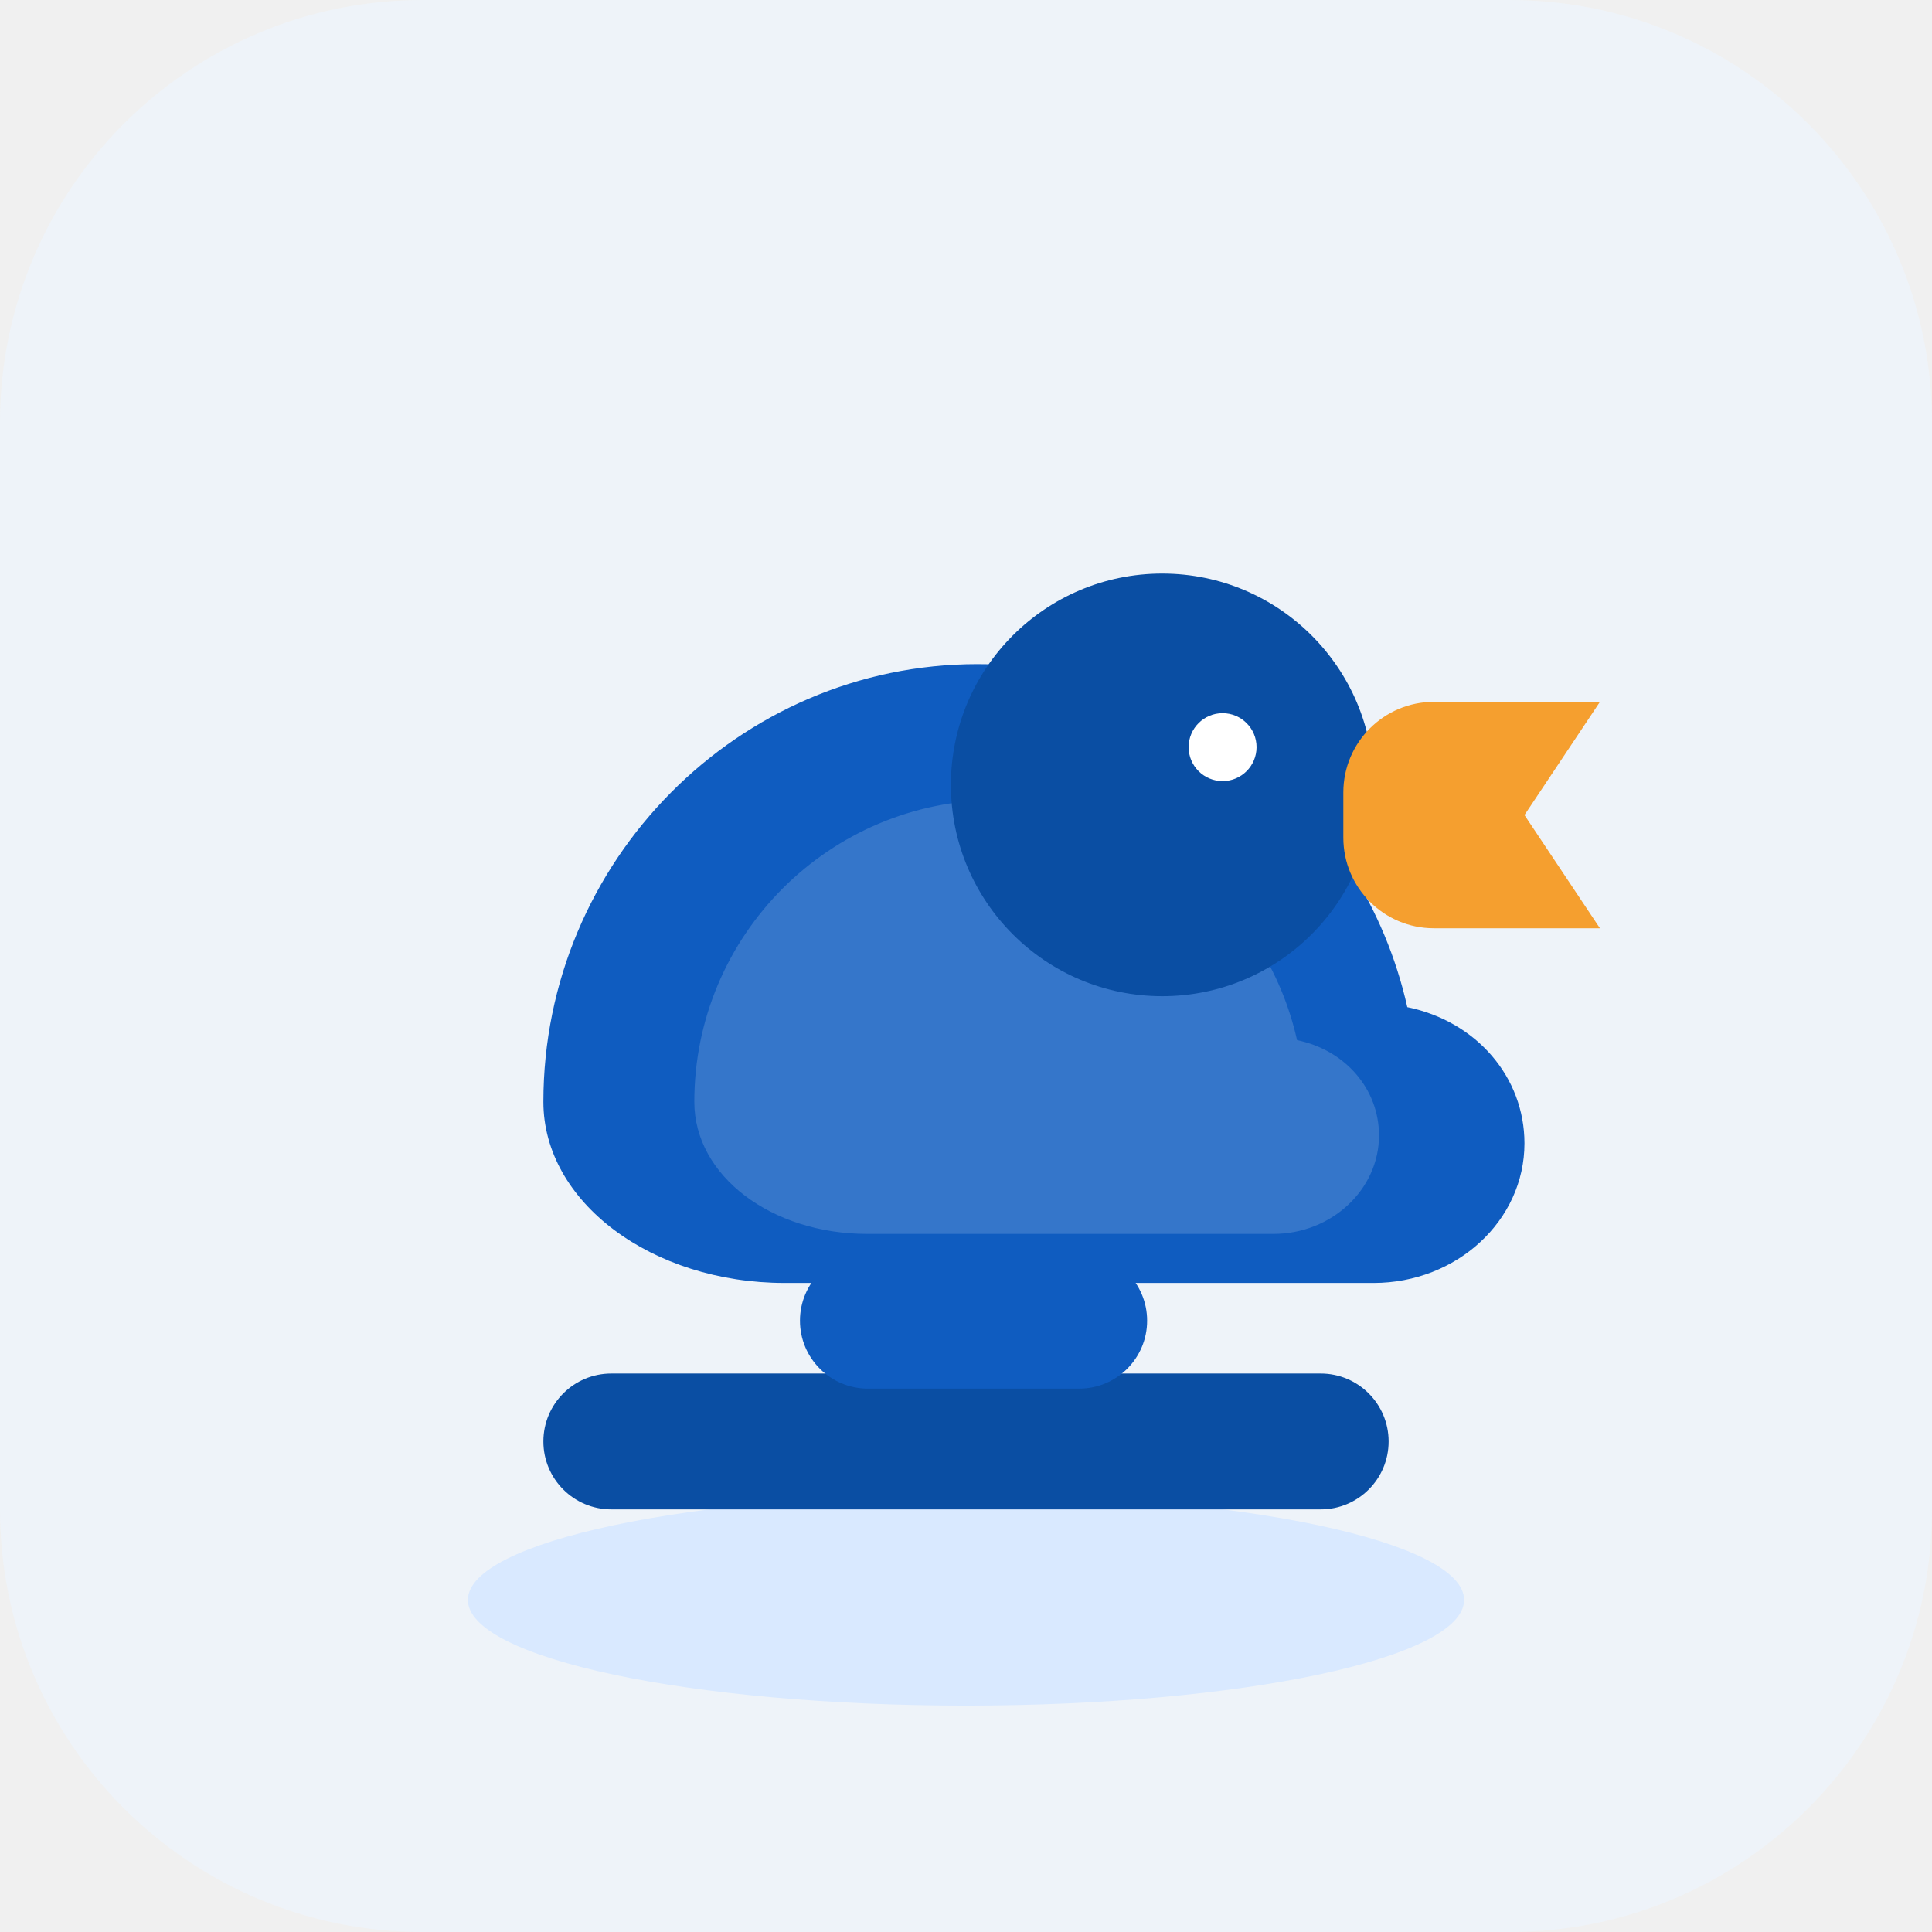
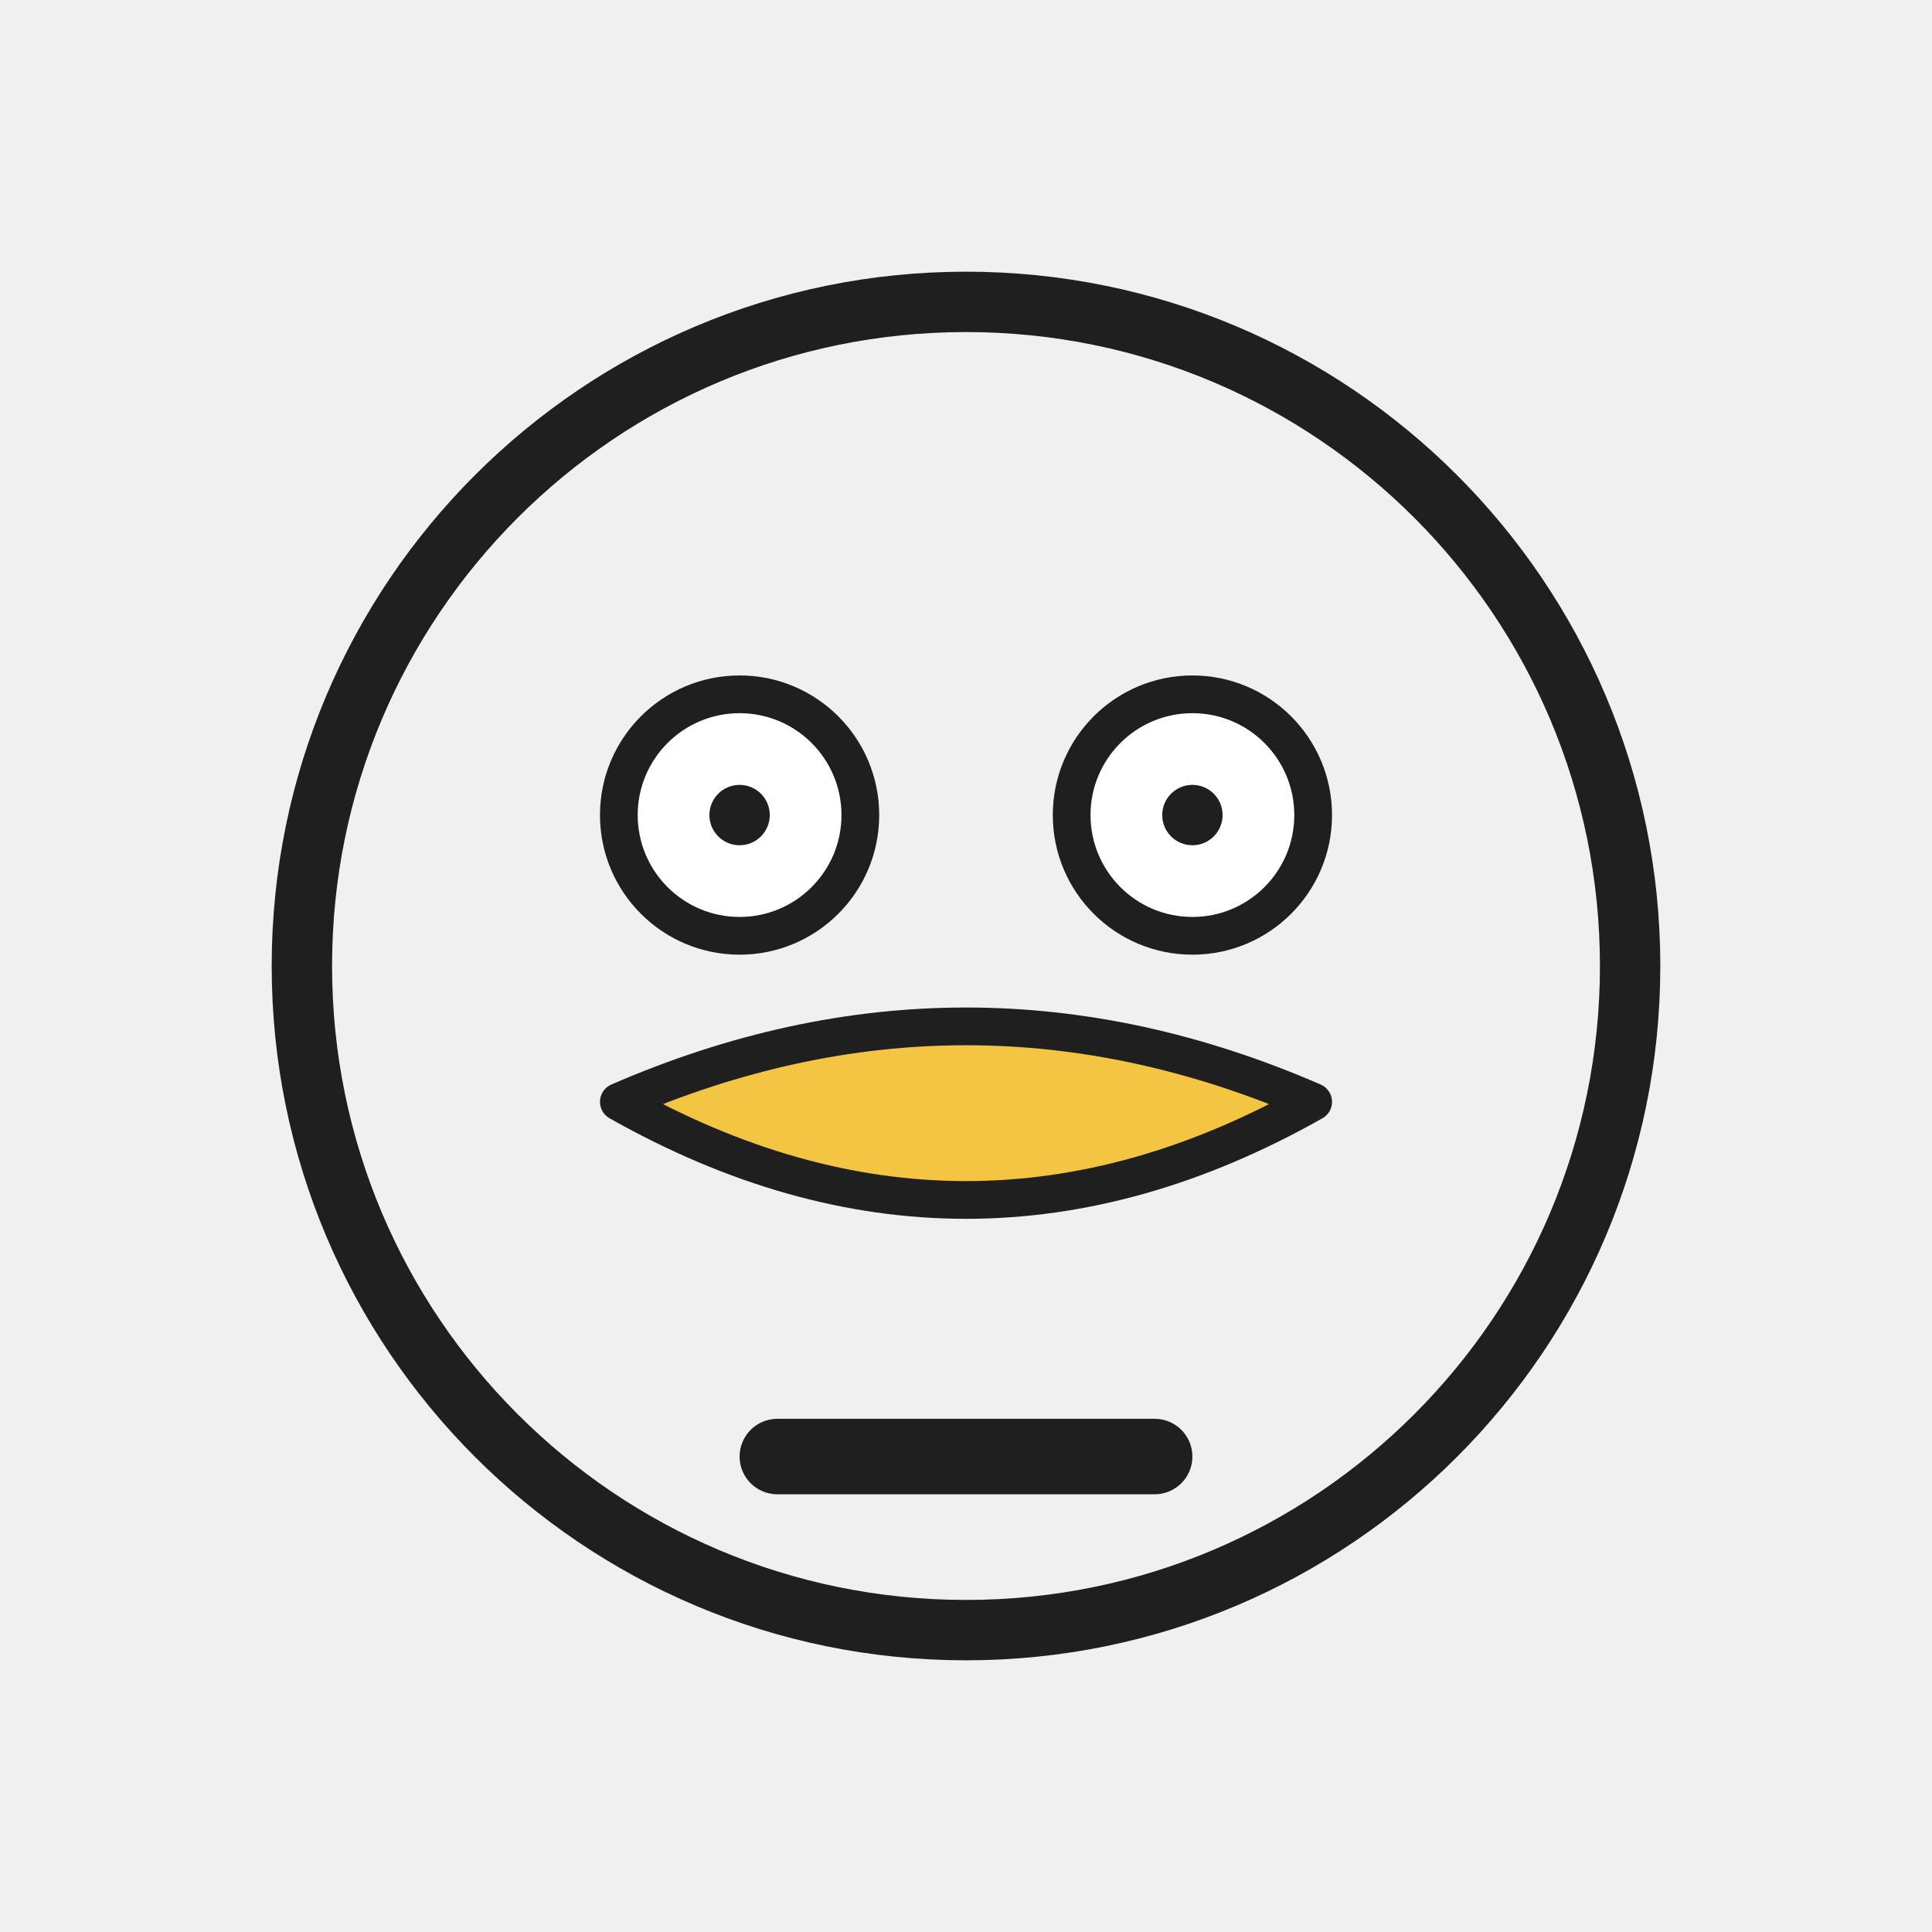
- <svg xmlns="http://www.w3.org/2000/svg" width="256" height="256" viewBox="0 0 256 256" fill="none">
-   <rect width="256" height="256" rx="56" fill="#EEF3F9" />
-   <ellipse cx="128" cy="212" rx="66" ry="14" fill="#D9E9FF" />
-   <path d="M72 146C72 114.072 97.888 88 129.5 88C156.838 88 180.564 107.128 186.476 133.452C195.647 135.337 202 142.735 202 151.5C202 161.717 193.045 170 182 170H104C86.327 170 72 159.255 72 146Z" fill="#0F5CC0" />
-   <path d="M92 146C92 123.909 109.909 106 132 106C151.131 106 167.731 119.389 171.868 137.825C178.283 139.144 182.727 144.319 182.727 150.455C182.727 157.602 176.464 163.5 168.727 163.5H114.909C102.258 163.5 92 155.835 92 146Z" fill="#FFFFFF" fill-opacity="0.16" />
-   <circle cx="154" cy="104" r="28" fill="#0A4EA3" />
-   <circle cx="162" cy="99" r="4.5" fill="#FFFFFF" />
-   <path d="M178 105C178 98.373 183.373 93 190 93H212L202 108L212 123H190C183.373 123 178 117.627 178 111V105Z" fill="#F59F2F" />
-   <rect x="72" y="182" width="112" height="18" rx="9" fill="#0A4EA3" />
-   <rect x="106" y="166" width="46" height="18" rx="9" fill="#0F5CC0" />
+ <svg xmlns="http://www.w3.org/2000/svg" viewBox="0 0 256 256">
+   <circle cx="128" cy="128" r="88" fill="none" stroke="#1F1F1F" stroke-width="8" />
+   <circle cx="98" cy="108" r="16" fill="#FFFFFF" stroke="#1F1F1F" stroke-width="5" />
+   <circle cx="158" cy="108" r="16" fill="#FFFFFF" stroke="#1F1F1F" stroke-width="5" />
+   <circle cx="98" cy="108" r="4" fill="#1F1F1F" />
+   <circle cx="158" cy="108" r="4" fill="#1F1F1F" />
+   <path d="M82 146            Q128 126 174 146            Q128 172 82 146Z" fill="#F4C542" stroke="#1F1F1F" stroke-width="5" stroke-linejoin="round" />
+   <rect x="98" y="188" width="60" height="10" rx="5" fill="#1F1F1F" />
</svg>
